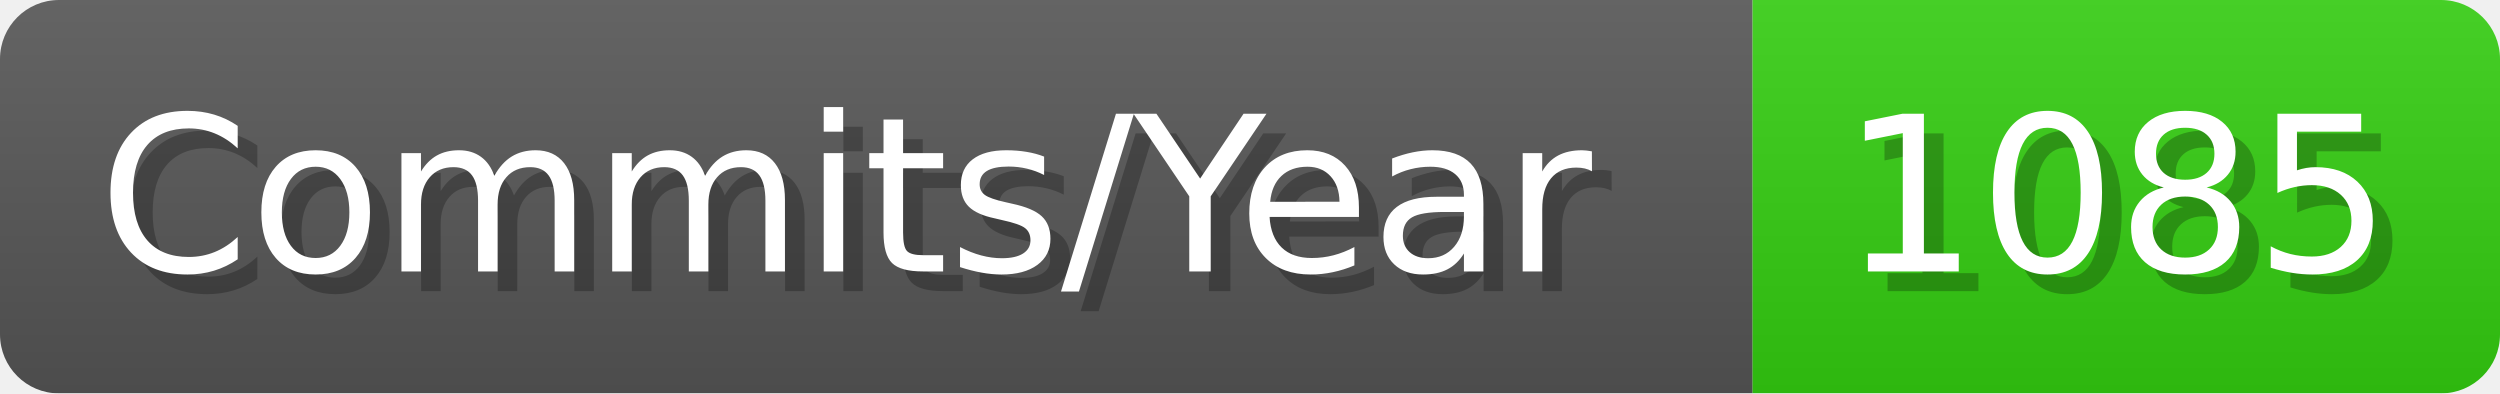
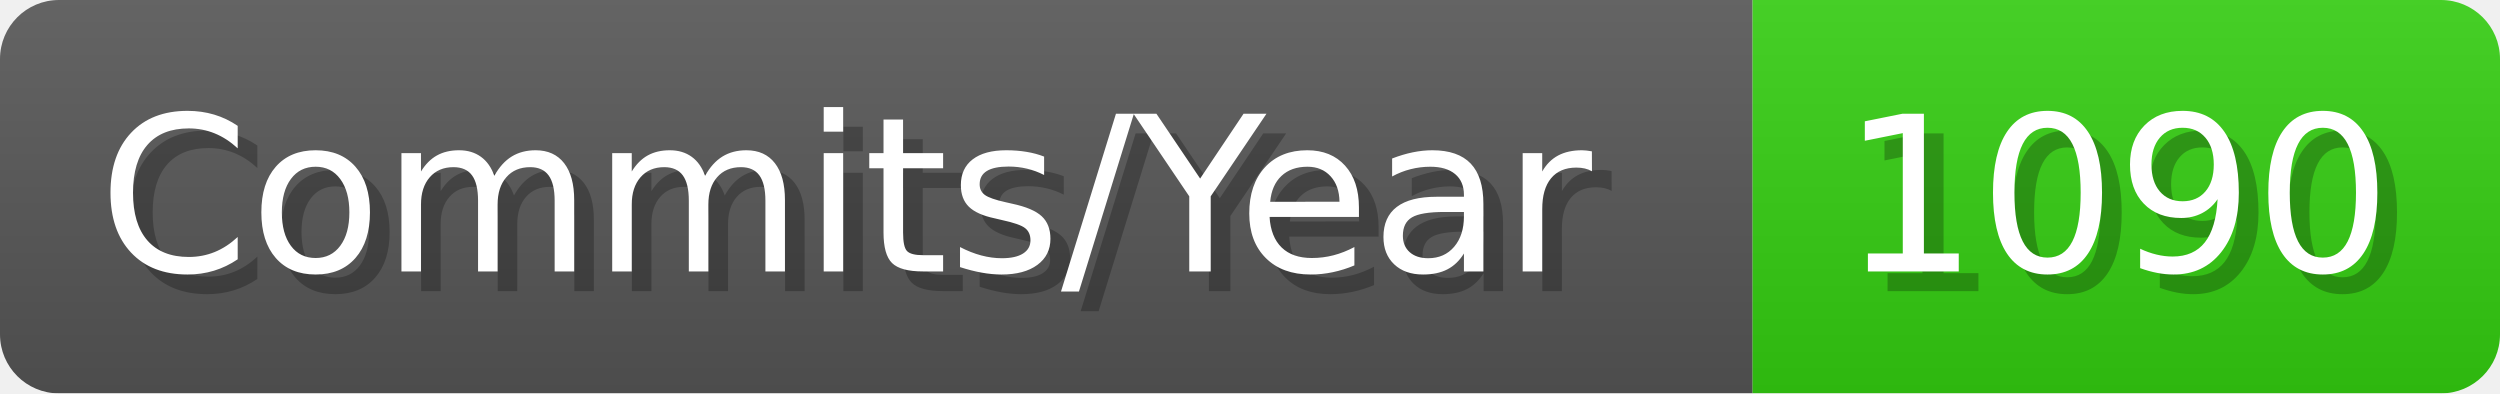
- <svg xmlns="http://www.w3.org/2000/svg" width="127.1" height="20" viewBox="0 0 1271 200" role="img" aria-label="Commits/Year: 1085">
+ <svg xmlns="http://www.w3.org/2000/svg" width="127.1" height="20" viewBox="0 0 1271 200" role="img" aria-label="Commits/Year: 1090">
  <linearGradient id="aUPdi" x2="0" y2="100%">
    <stop offset="0" stop-opacity=".1" stop-color="#EEE" />
    <stop offset="1" stop-opacity=".1" />
  </linearGradient>
  <mask id="WfAiQ">
    <rect width="1271" height="200" rx="30" fill="#FFF" />
  </mask>
  <g mask="url(#WfAiQ)">
    <rect width="891" height="200" fill="#555" />
    <rect width="380" height="200" fill="#3C1" x="891" />
    <rect width="1271" height="200" fill="url(#aUPdi)" />
  </g>
  <g aria-hidden="true" fill="#fff" text-anchor="start" font-family="Verdana,DejaVu Sans,sans-serif" font-size="110">
    <text x="60" y="148" textLength="791" fill="#000" opacity="0.25">Commits/Year</text>
    <text x="50" y="138" textLength="791">Commits/Year</text>
-     <text x="946" y="148" textLength="280" fill="#000" opacity="0.25">1085</text>
-     <text x="936" y="138" textLength="280">1085</text>
+     <text x="946" y="148" textLength="280" fill="#000" opacity="0.25">1090</text>
+     <text x="936" y="138" textLength="280">1090</text>
  </g>
</svg>
